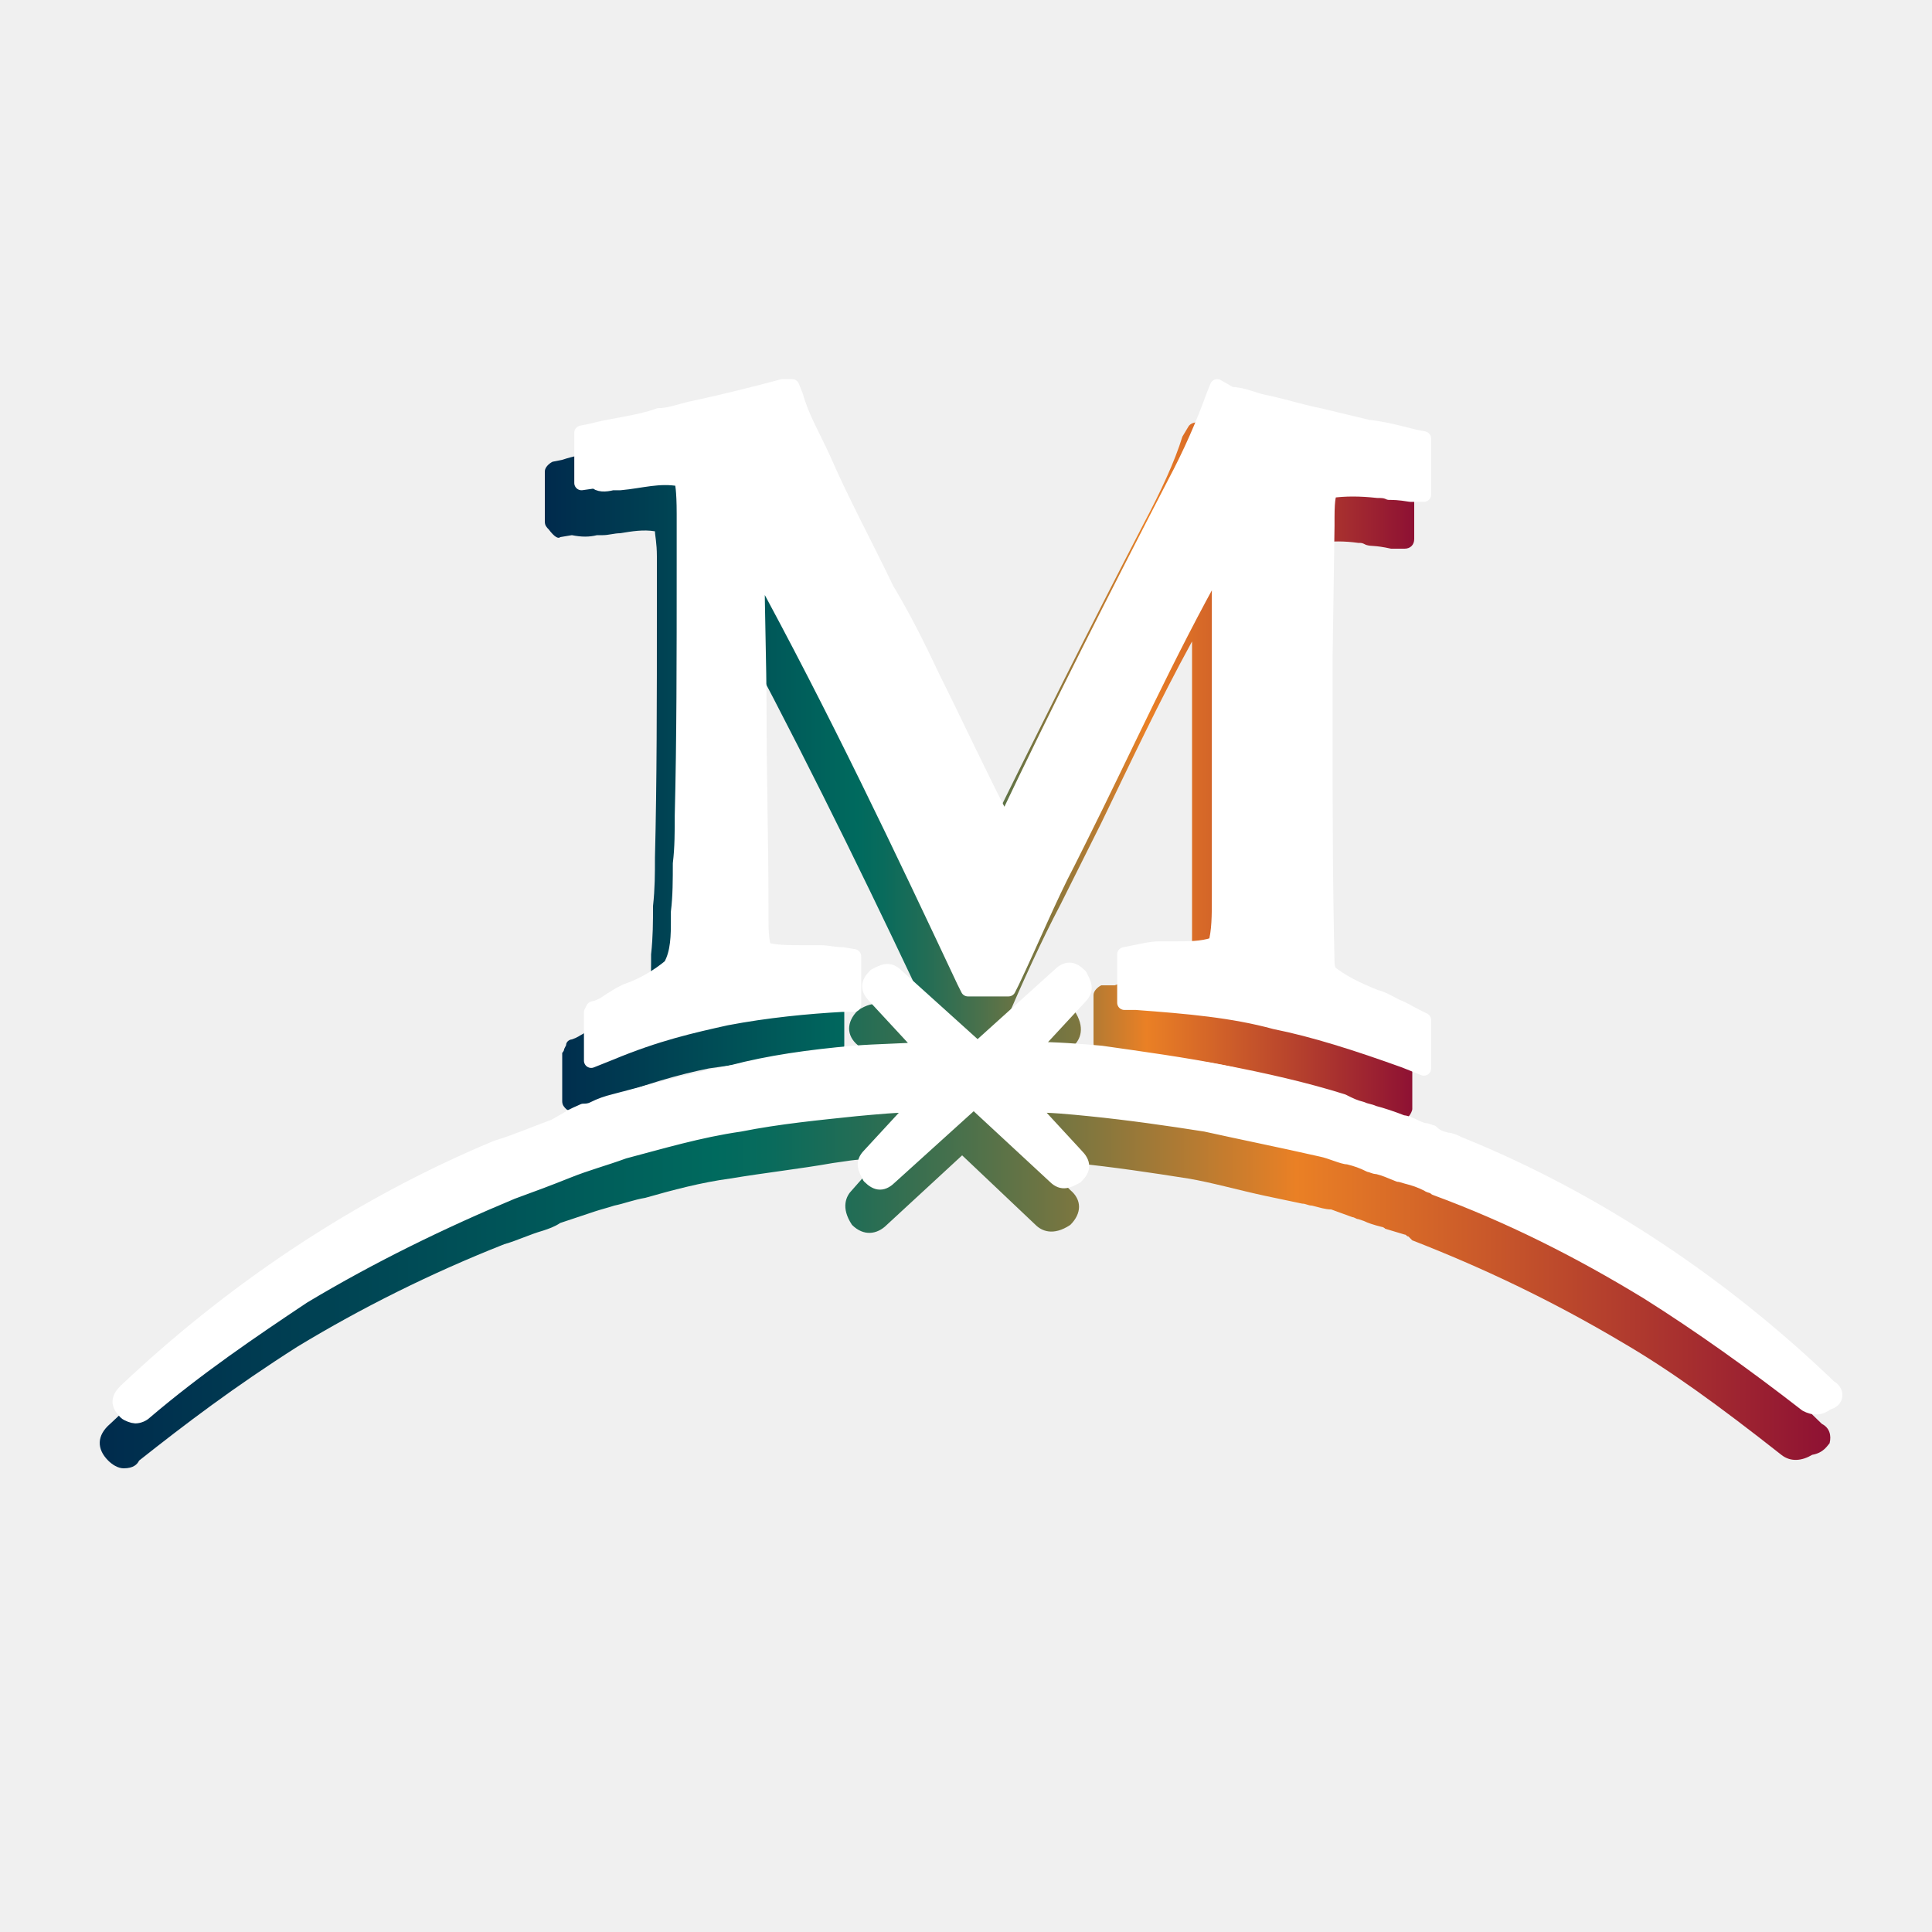
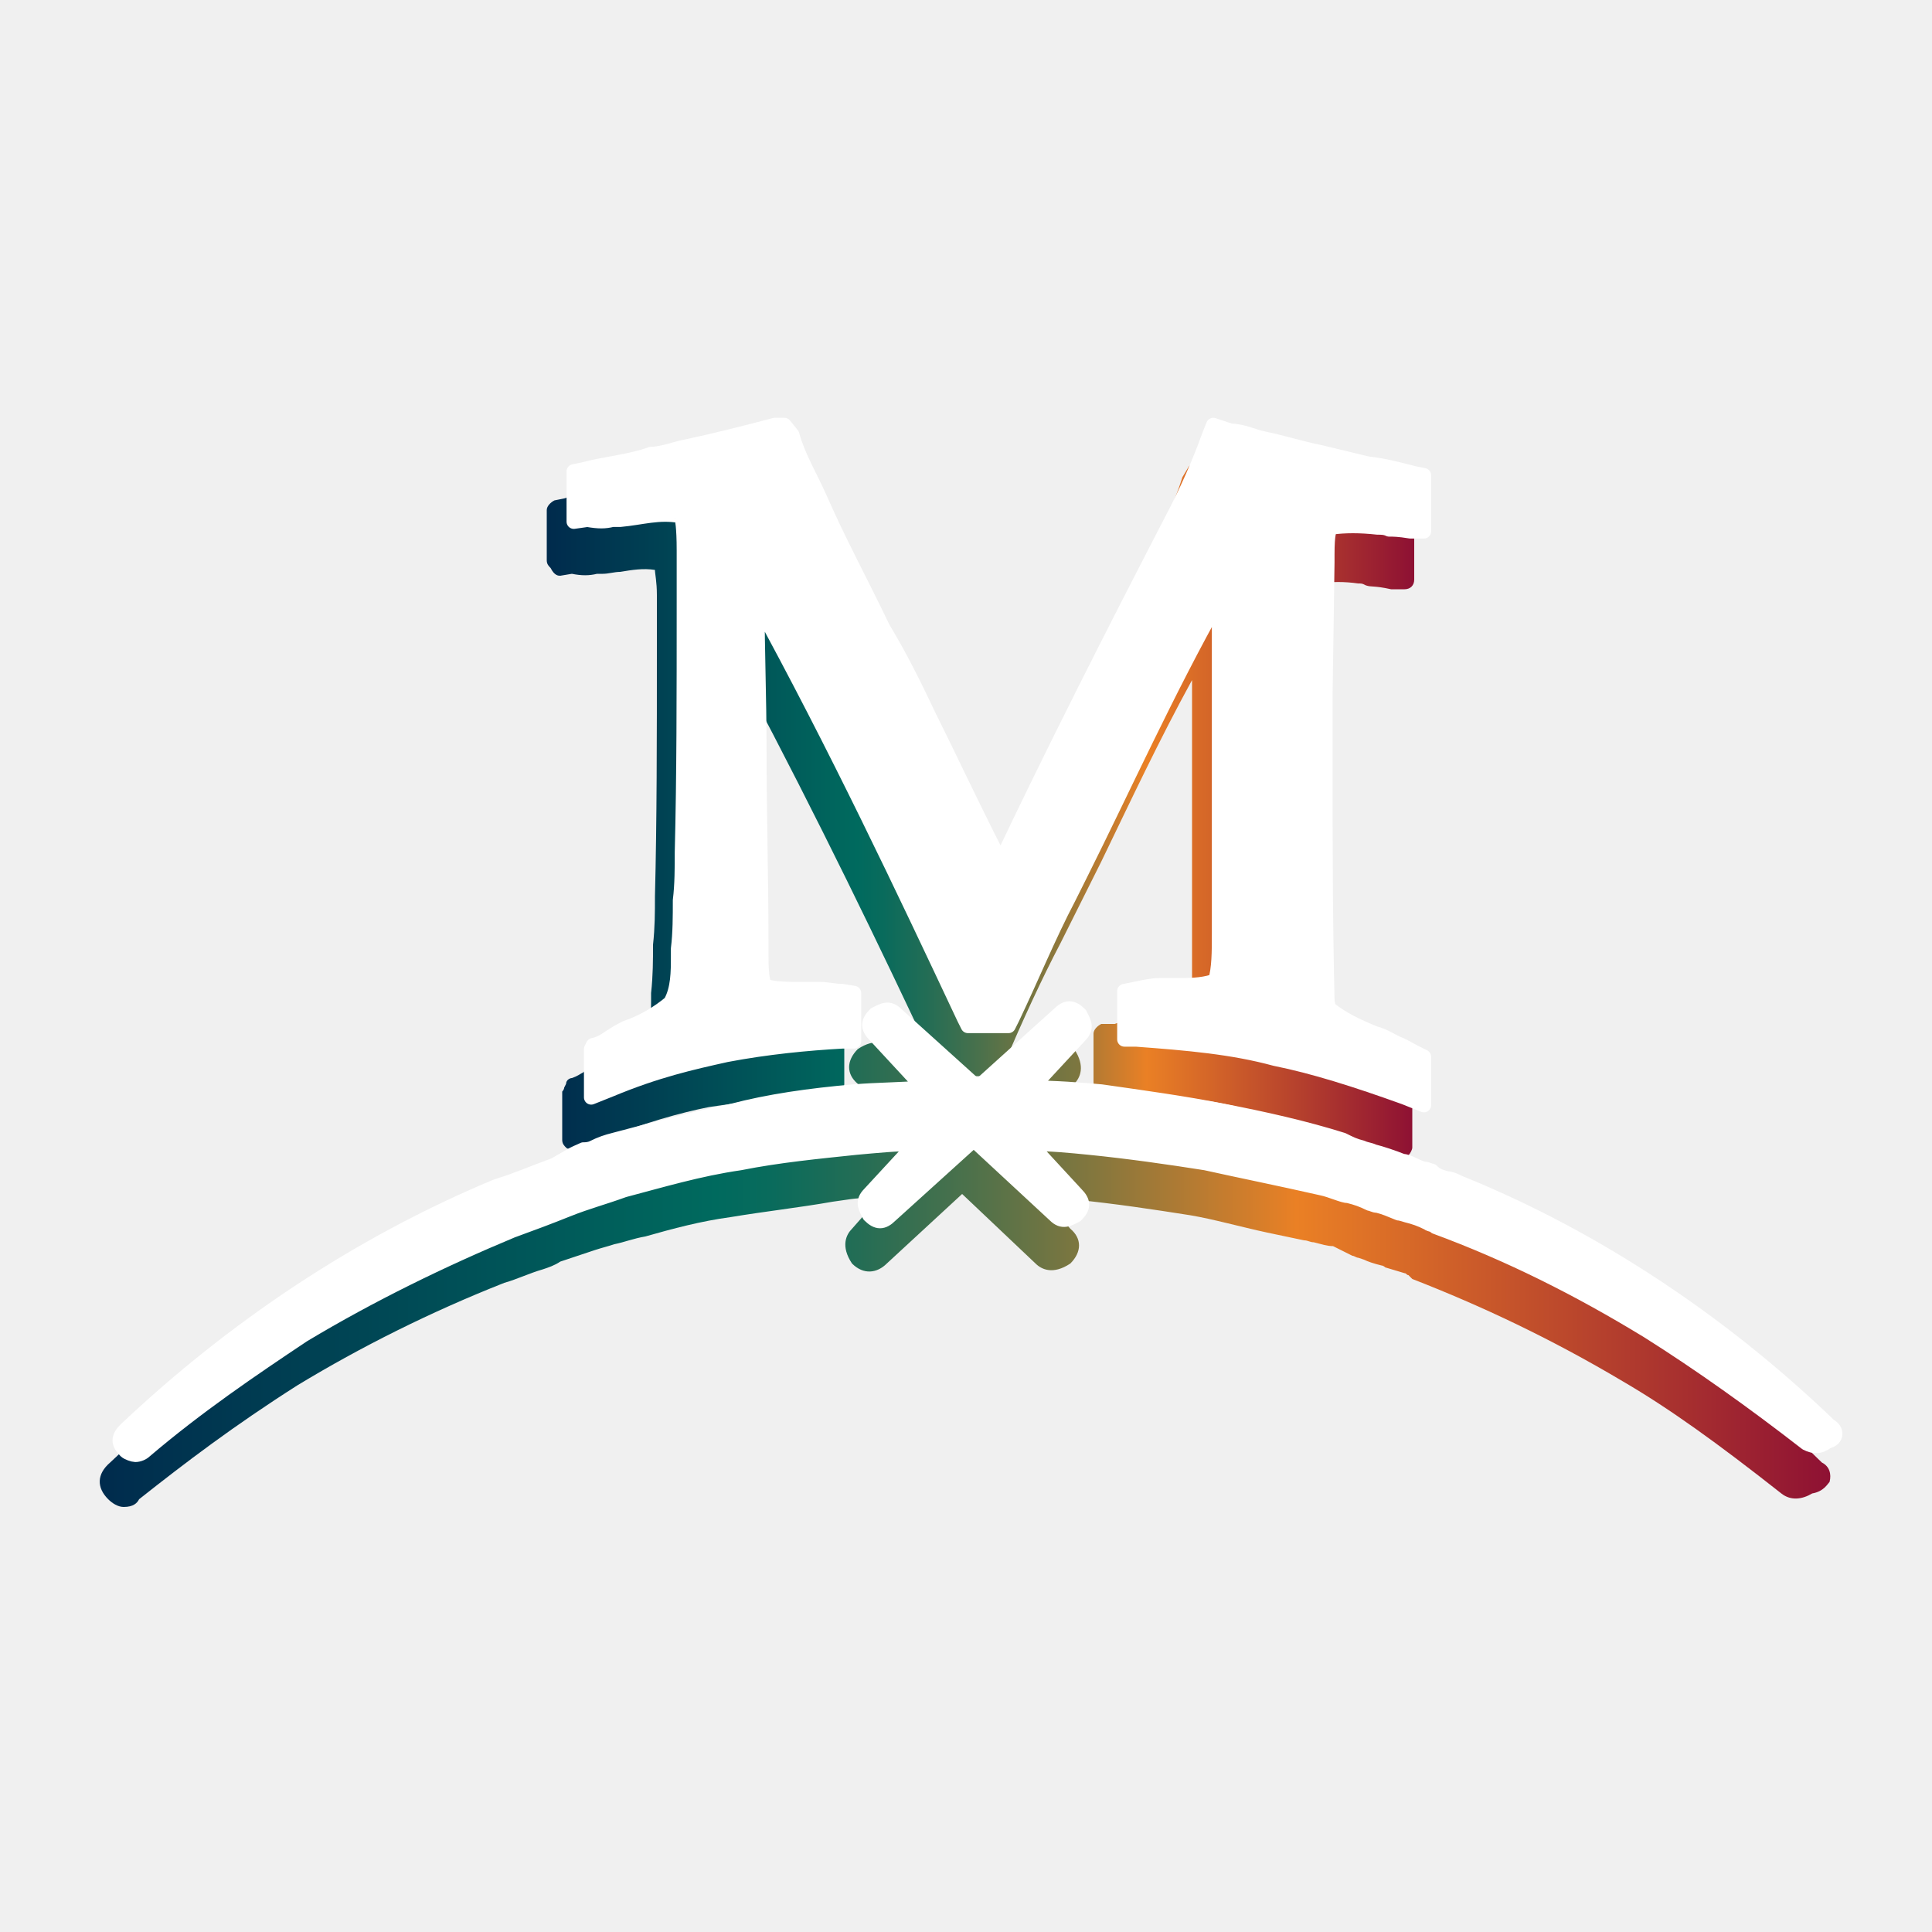
<svg xmlns="http://www.w3.org/2000/svg" version="1.1" id="Capa_1" x="0px" y="0px" viewBox="0 0 100 100" style="enable-background:new 0 0 100 100;" xml:space="preserve">
  <style type="text/css">
	.st0{fill:url(#SVGID_1_);}
- 	.st1{fill:url(#SVGID_00000178191855669617747900000010764788187431584925_);}
+ 	.st1{fill:url(#SVGID_00000025401559775797478410000012530881570229801908_);}
	.st2{fill:#FFFFFF;stroke:#FFFFFF;stroke-width:0.75;stroke-linecap:round;stroke-linejoin:round;stroke-miterlimit:10;}
</style>
  <g>
    <g>
-       <linearGradient id="SVGID_1_" gradientUnits="userSpaceOnUse" x1="5.142" y1="63.956" x2="94.68" y2="63.956">
+       <linearGradient id="SVGID_1_" gradientUnits="userSpaceOnUse" x1="5.142" y1="65.922" x2="94.68" y2="65.922">
        <stop offset="0" style="stop-color:#002B4D" />
        <stop offset="0.357" style="stop-color:#006A5E" />
        <stop offset="0.388" style="stop-color:#096B5C" />
        <stop offset="0.438" style="stop-color:#236D55" />
        <stop offset="0.502" style="stop-color:#4C714B" />
        <stop offset="0.578" style="stop-color:#86773D" />
        <stop offset="0.662" style="stop-color:#CF7D2C" />
        <stop offset="0.692" style="stop-color:#EA8025" />
        <stop offset="1" style="stop-color:#8E1133" />
      </linearGradient>
-       <path class="st0" d="M75,60.9l-0.1-0.1c-0.1-0.1-0.3-0.2-0.6-0.2c-0.3-0.1-0.5-0.2-0.7-0.3c-0.1,0-0.1-0.1-0.2-0.1    c-0.1,0-0.2-0.1-0.3-0.1c-0.1,0-0.2-0.1-0.3-0.1c-0.3-0.1-0.5-0.2-0.7-0.2c-0.4-0.2-0.9-0.3-1.3-0.4l-0.1,0    c-0.1-0.1-0.3-0.1-0.4-0.1c-0.1,0-0.1,0-0.3-0.1c-0.2-0.1-0.3-0.1-0.4-0.2c-0.2-0.1-0.3-0.1-0.5-0.2c-1.9-0.6-4.1-1.1-6.3-1.6    c-2-0.4-4.2-0.7-6.4-1c-0.9-0.1-1.7-0.2-2.5-0.2l1.7-1.9c0.3-0.3,0.6-0.9,0-1.8c-0.6-0.6-1.3-0.5-1.8,0l-3.8,3.5l-3.8-3.5    c-0.3-0.3-0.9-0.6-1.8,0c-0.6,0.6-0.6,1.3,0,1.8l1.8,1.9c-0.2,0-0.4,0-0.7,0c-0.6,0-1.2,0.1-1.8,0.1c-2.5,0.3-4.5,0.5-6.4,1    c-1.8,0.3-3.8,0.8-6.2,1.6l-1.1,0.4c-0.3,0.1-0.3,0-0.5,0.1c-0.2,0.1-0.4,0.2-0.8,0.4l-0.6,0.3c-0.5,0.2-0.9,0.3-1.3,0.5    c-0.6,0.2-1.1,0.4-1.7,0.6c-7,2.9-13.7,7.3-19.4,12.7C5,74.3,5,75,5.6,75.6C5.8,75.8,6.1,76,6.4,76c0.5,0,0.7-0.2,0.8-0.4    c2.4-1.9,4.9-3.8,8.2-5.9c3.3-2,6.9-3.8,10.7-5.3c0.7-0.2,1.3-0.5,2-0.7c0.3-0.1,0.6-0.2,0.9-0.4c0.6-0.2,1.2-0.4,1.8-0.6    c0.3-0.1,0.7-0.2,1-0.3c0.5-0.1,1-0.3,1.6-0.4c1.4-0.4,2.9-0.8,4.4-1c1.8-0.3,3.6-0.5,5.3-0.8l0.7-0.1c0.6-0.1,1.2-0.1,1.8-0.2    l-1.5,1.7c-0.3,0.3-0.6,0.9,0,1.8c0.6,0.6,1.3,0.5,1.8,0l3.9-3.6l3.8,3.6c0.3,0.3,0.9,0.6,1.8,0c0.6-0.6,0.6-1.3,0-1.8L53.8,60    c0.6,0,1.2,0.1,1.8,0.2c2,0.2,4,0.5,5.9,0.8c1.2,0.2,2.6,0.6,4,0.9l1.9,0.4c0.2,0,0.3,0.1,0.5,0.1c0.4,0.1,0.7,0.2,1,0.2L70,63    c0.1,0,0.2,0.1,0.3,0.1l0.3,0.1c0.2,0.1,0.5,0.2,0.9,0.3c0,0,0.1,0,0.2,0.1l1,0.3c0.1,0,0.1,0.1,0.2,0.1c0.1,0.1,0.1,0.1,0.2,0.2    c3.6,1.4,7.2,3.1,10.9,5.3c2.4,1.4,4.9,3.2,8.2,5.8c0.5,0.4,1.1,0.3,1.6,0c0.6-0.1,0.8-0.5,0.9-0.6c0.1-0.4,0-0.8-0.4-1    C88.8,68.3,82.1,63.9,75,60.9z" />
-       <linearGradient id="SVGID_00000165215334710117267420000013544599135348358812_" gradientUnits="userSpaceOnUse" x1="28.416" y1="39.828" x2="73.107" y2="39.828">
+       <path class="st0" d="M75,62.9l-0.1-0.1c-0.1-0.1-0.3-0.2-0.6-0.2c-0.3-0.1-0.5-0.2-0.7-0.3c-0.1,0-0.1-0.1-0.2-0.1    c-0.1,0-0.2-0.1-0.3-0.1c-0.1,0-0.2-0.1-0.3-0.1c-0.3-0.1-0.5-0.2-0.7-0.2c-0.4-0.2-0.9-0.3-1.3-0.4l-0.1,0    c-0.1-0.1-0.3-0.1-0.4-0.1c-0.1,0-0.1,0-0.3-0.1c-0.2-0.1-0.3-0.1-0.4-0.2c-0.2-0.1-0.3-0.1-0.5-0.2c-1.9-0.6-4.1-1.1-6.3-1.6    c-2-0.4-4.2-0.7-6.4-1c-0.9-0.1-1.7-0.2-2.5-0.2l1.7-1.9c0.3-0.3,0.6-0.9,0-1.8c-0.6-0.6-1.3-0.5-1.8,0l-3.8,3.5l-3.8-3.5    c-0.3-0.3-0.9-0.6-1.8,0c-0.6,0.6-0.6,1.3,0,1.8l1.8,1.9c-0.2,0-0.4,0-0.7,0c-0.6,0-1.2,0.1-1.8,0.1c-2.5,0.3-4.5,0.5-6.4,1    c-1.8,0.3-3.8,0.8-6.2,1.6l-1.1,0.4c-0.3,0.1-0.3,0-0.5,0.1c-0.2,0.1-0.4,0.2-0.8,0.4l-0.6,0.3c-0.5,0.2-0.9,0.3-1.3,0.5    c-0.6,0.2-1.1,0.4-1.7,0.6c-7,2.9-13.7,7.3-19.4,12.7C5,76.3,5,77,5.6,77.6C5.8,77.8,6.1,78,6.4,78c0.5,0,0.7-0.2,0.8-0.4    c2.4-1.9,4.9-3.8,8.2-5.9c3.3-2,6.9-3.8,10.7-5.3c0.7-0.2,1.3-0.5,2-0.7c0.3-0.1,0.6-0.2,0.9-0.4c0.6-0.2,1.2-0.4,1.8-0.6    c0.3-0.1,0.7-0.2,1-0.3c0.5-0.1,1-0.3,1.6-0.4c1.4-0.4,2.9-0.8,4.4-1c1.8-0.3,3.6-0.5,5.3-0.8l0.7-0.1c0.6-0.1,1.2-0.1,1.8-0.2    l-1.5,1.7c-0.3,0.3-0.6,0.9,0,1.8c0.6,0.6,1.3,0.5,1.8,0l3.9-3.6l3.8,3.6c0.3,0.3,0.9,0.6,1.8,0c0.6-0.6,0.6-1.3,0-1.8l-1.5-1.7    c0.6,0,1.2,0.1,1.8,0.2c2,0.2,4,0.5,5.9,0.8c1.2,0.2,2.6,0.6,4,0.9l1.9,0.4c0.2,0,0.3,0.1,0.5,0.1c0.4,0.1,0.7,0.2,1,0.2L70,65    c0.1,0,0.2,0.1,0.3,0.1l0.3,0.1c0.2,0.1,0.5,0.2,0.9,0.3c0,0,0.1,0,0.2,0.1l1,0.3c0.1,0,0.1,0.1,0.2,0.1c0.1,0.1,0.1,0.1,0.2,0.2    c3.6,1.4,7.2,3.1,10.9,5.3c2.4,1.4,4.9,3.2,8.2,5.8c0.5,0.4,1.1,0.3,1.6,0c0.6-0.1,0.8-0.5,0.9-0.6c0.1-0.4,0-0.8-0.4-1    C88.8,70.3,82.1,65.9,75,62.9z" />
+       <linearGradient id="SVGID_00000155105075325505338530000002013505781531629447_" gradientUnits="userSpaceOnUse" x1="28.416" y1="41.793" x2="73.107" y2="41.793">
        <stop offset="0" style="stop-color:#002B4D" />
        <stop offset="0.357" style="stop-color:#006A5E" />
        <stop offset="0.388" style="stop-color:#096B5C" />
        <stop offset="0.438" style="stop-color:#236D55" />
        <stop offset="0.502" style="stop-color:#4C714B" />
        <stop offset="0.578" style="stop-color:#86773D" />
        <stop offset="0.662" style="stop-color:#CF7D2C" />
        <stop offset="0.692" style="stop-color:#EA8025" />
        <stop offset="1" style="stop-color:#8E1133" />
      </linearGradient>
-       <path style="fill:url(#SVGID_00000165215334710117267420000013544599135348358812_);" d="M29,27.8l0.6-0.1c0.5,0.1,0.9,0.1,1.3,0    l0.3,0c0.3,0,0.6-0.1,0.9-0.1c0.6-0.1,1.2-0.2,1.8-0.1c0,0.2,0.1,0.6,0.1,1.3v2.6c0,4.9,0,9.1-0.1,13c0,0.8,0,1.6-0.1,2.5    c0,0.8,0,1.6-0.1,2.5v0.4c0,0.7,0,1.5-0.3,2c-0.5,0.4-1.3,0.8-2.1,1.2c-0.1,0-0.2,0.1-0.3,0.1c-0.1,0.1-0.2,0.1-0.5,0.2    c-0.1,0-0.2,0.1-0.3,0.2c-0.2,0.1-0.3,0.2-0.6,0.3c-0.1,0-0.3,0.1-0.3,0.3l-0.1,0.2c0,0.1-0.1,0.2-0.1,0.2V57    c0,0.2,0.1,0.3,0.2,0.4c0.1,0.1,0.3,0.1,0.5,0.1l1-0.4c2.6-1,4.4-1.5,5.9-1.8c2.1-0.3,4.1-0.6,5.9-0.7h0.6c0.3,0,0.5-0.2,0.5-0.5    v-2.5c0-0.3-0.2-0.5-0.4-0.5L42.7,51c-0.2,0-0.4,0-0.6-0.1c-0.2,0-0.4-0.1-0.5-0.1h-1c-1.2,0-1.5-0.1-1.5,0    C39,50.6,39,49.7,39,49.4v-0.5c0-1.7,0-3.3-0.1-5c0-1.7-0.1-3.4-0.1-5.1c0-1.3,0-2.5-0.1-3.7c0-0.5,0-1,0-1.5    c3.6,6.8,6.8,13.4,9.7,19.6l0.2,0.4c0.1,0.1,0.3,0.2,0.4,0.2h2c0.2,0,0.3-0.1,0.4-0.2L52,53c0.9-2.1,1.9-4.3,2.9-6.2l0.6-1.2    c0.5-1,1-2,1.5-3c1.5-3.1,3-6.3,4.7-9.4v15.2c0,0.8,0,1.5-0.1,2.1c-0.5,0.2-1.1,0.2-1.7,0.2h-0.8c-0.4,0-0.9,0.1-1.4,0.3L57,51    c-0.2,0.1-0.4,0.3-0.4,0.5V54c0,0.3,0.2,0.5,0.5,0.5l0.6,0l1.1,0.1c2.2,0.2,4.1,0.3,6,0.9c2.2,0.4,4.6,1.2,6.6,2l1,0.4    c0.1,0,0.1,0,0.2,0c0.1,0,0.2,0,0.3-0.1c0.1-0.1,0.2-0.3,0.2-0.4v-2.5c0-0.2-0.1-0.3-0.2-0.4l-0.4-0.2c-0.3-0.2-0.6-0.3-0.8-0.4    l-0.2-0.1c-0.4-0.3-0.8-0.4-1.2-0.5c-0.8-0.3-1.6-0.7-2.1-1.1c0-0.1,0-0.1,0-0.2c-0.1-4-0.1-8.2-0.1-12.1l0.1-10.4V29    c0-0.5,0-0.8,0.1-0.9c0.6-0.1,1.3-0.1,2,0c0.2,0,0.2,0,0.4,0.1c0.3,0.1,0.4,0,1.3,0.2h0.7c0.3,0,0.5-0.2,0.5-0.5v-2.9    c0-0.2-0.2-0.5-0.4-0.5l-0.5-0.1c-0.8-0.2-1.5-0.4-2.4-0.5c-0.4-0.1-0.9-0.2-1.3-0.3c-0.4-0.1-0.8-0.2-1.2-0.3l-2.9-0.7    c-0.1,0-0.2-0.1-0.4-0.1c-0.4-0.1-0.8-0.2-1.3-0.3l-0.6-0.3c-0.3-0.1-0.6,0-0.7,0.2l-0.3,0.5c-0.4,1.3-1.1,2.8-2,4.5    c-2.8,5.4-5.6,11-8.4,16.7c-0.6-1.2-1.2-2.4-1.8-3.6c-0.5-1-1-2-1.5-3c-0.8-1.6-1.5-3.1-2.3-4.6c-0.5-1.1-1.1-2.3-1.7-3.4    c-0.6-1.1-1.1-2.3-1.7-3.4c-0.2-0.4-0.3-0.7-0.5-1.1c-0.3-0.7-0.7-1.4-0.9-2.2l-0.2-0.5c-0.1-0.2-0.3-0.3-0.5-0.3l-0.6,0    c-0.6,0.1-1.1,0.3-1.7,0.4c-1,0.3-1.9,0.5-2.8,0.6c-0.2,0-0.4,0.1-0.6,0.1c-0.4,0.1-0.9,0.2-1.2,0.2c-0.1,0-0.1,0-0.2,0    c-0.5,0.2-1.1,0.3-1.7,0.4c-0.6,0.1-1.2,0.2-1.8,0.4l-0.5,0.1c-0.2,0.1-0.4,0.3-0.4,0.5v2.6c0,0.2,0.1,0.3,0.2,0.4    C28.7,27.8,28.9,27.9,29,27.8z" />
+       <path style="fill:url(#SVGID_00000155105075325505338530000002013505781531629447_);" d="M29,29.8l0.6-0.1c0.5,0.1,0.9,0.1,1.3,0    l0.3,0c0.3,0,0.6-0.1,0.9-0.1c0.6-0.1,1.2-0.2,1.8-0.1c0,0.2,0.1,0.6,0.1,1.3v2.6c0,4.9,0,9.1-0.1,13c0,0.8,0,1.6-0.1,2.5    c0,0.8,0,1.6-0.1,2.5v0.4c0,0.7,0,1.5-0.3,2c-0.5,0.4-1.3,0.8-2.1,1.2c-0.1,0-0.2,0.1-0.3,0.1c-0.1,0.1-0.2,0.1-0.5,0.2    c-0.1,0-0.2,0.1-0.3,0.2c-0.2,0.1-0.3,0.2-0.6,0.3c-0.1,0-0.3,0.1-0.3,0.3l-0.1,0.2c0,0.1-0.1,0.2-0.1,0.2V59    c0,0.2,0.1,0.3,0.2,0.4c0.1,0.1,0.3,0.1,0.5,0.1l1-0.4c2.6-1,4.4-1.5,5.9-1.8c2.1-0.3,4.1-0.6,5.9-0.7h0.6c0.3,0,0.5-0.2,0.5-0.5    v-2.5c0-0.3-0.2-0.5-0.4-0.5l-0.7-0.1c-0.2,0-0.4,0-0.6-0.1c-0.2,0-0.4-0.1-0.5-0.1h-1c-1.2,0-1.5-0.1-1.5,0    C39,52.6,39,51.7,39,51.3v-0.5c0-1.7,0-3.3-0.1-5c0-1.7-0.1-3.4-0.1-5.1c0-1.3,0-2.5-0.1-3.7c0-0.5,0-1,0-1.5    c3.6,6.8,6.8,13.4,9.7,19.6l0.2,0.4c0.1,0.1,0.3,0.2,0.4,0.2h2c0.2,0,0.3-0.1,0.4-0.2L52,55c0.9-2.1,1.9-4.3,2.9-6.2l0.6-1.2    c0.5-1,1-2,1.5-3c1.5-3.1,3-6.3,4.7-9.4v15.2c0,0.8,0,1.5-0.1,2.1c-0.5,0.2-1.1,0.2-1.7,0.2h-0.8c-0.4,0-0.9,0.1-1.4,0.3L57,53    c-0.2,0.1-0.4,0.3-0.4,0.5V56c0,0.3,0.2,0.5,0.5,0.5l0.6,0l1.1,0.1c2.2,0.2,4.1,0.3,6,0.9c2.2,0.4,4.6,1.2,6.6,2l1,0.4    c0.1,0,0.1,0,0.2,0c0.1,0,0.2,0,0.3-0.1c0.1-0.1,0.2-0.3,0.2-0.4v-2.5c0-0.2-0.1-0.3-0.2-0.4l-0.4-0.2c-0.3-0.2-0.6-0.3-0.8-0.4    l-0.2-0.1c-0.4-0.3-0.8-0.4-1.2-0.5c-0.8-0.3-1.6-0.7-2.1-1.1c0-0.1,0-0.1,0-0.2c-0.1-4-0.1-8.2-0.1-12.1l0.1-10.4v-0.4    c0-0.5,0-0.8,0.1-0.9c0.6-0.1,1.3-0.1,2,0c0.2,0,0.2,0,0.4,0.1c0.3,0.1,0.4,0,1.3,0.2h0.7c0.3,0,0.5-0.2,0.5-0.5v-2.9    c0-0.2-0.2-0.5-0.4-0.5l-0.5-0.1c-0.8-0.2-1.5-0.4-2.4-0.5c-0.4-0.1-0.9-0.2-1.3-0.3c-0.4-0.1-0.8-0.2-1.2-0.3l-2.9-0.7    c-0.1,0-0.2-0.1-0.4-0.1c-0.4-0.1-0.8-0.2-1.3-0.3l-0.6-0.3c-0.3-0.1-0.6,0-0.7,0.2l-0.3,0.5c-0.4,1.3-1.1,2.8-2,4.5    c-2.8,5.4-5.6,11-8.4,16.7c-0.6-1.2-1.2-2.4-1.8-3.6c-0.5-1-1-2-1.5-3c-0.8-1.6-1.5-3.1-2.3-4.6c-0.5-1.1-1.1-2.3-1.7-3.4    c-0.6-1.1-1.1-2.3-1.7-3.4c-0.2-0.4-0.3-0.7-0.5-1.1c-0.3-0.7-0.7-1.4-0.9-2.2L40.3,24c-0.1-0.2-0.3-0.3-0.5-0.3l-0.6,0    c-0.6,0.1-1.1,0.3-1.7,0.4c-1,0.3-1.9,0.5-2.8,0.6c-0.2,0-0.4,0.1-0.6,0.1c-0.4,0.1-0.9,0.2-1.2,0.2c-0.1,0-0.1,0-0.2,0    c-0.5,0.2-1.1,0.3-1.7,0.4c-0.6,0.1-1.2,0.2-1.8,0.4l-0.5,0.1c-0.2,0.1-0.4,0.3-0.4,0.5v2.6c0,0.2,0.1,0.3,0.2,0.4    C28.7,29.8,28.9,29.8,29,29.8z" />
    </g>
    <g>
      <g>
-         <path class="st2" d="M94.7,71.8L94.7,71.8c-5.4-5.2-12-9.7-19.2-12.6l0,0c-0.2-0.1-0.4-0.2-0.6-0.2c-0.4-0.1-0.6-0.2-0.8-0.4     c-0.1,0-0.2-0.1-0.4-0.1c-0.4-0.1-0.8-0.4-1.1-0.4c-0.5-0.2-1.1-0.4-1.5-0.5c-0.2-0.1-0.4-0.1-0.6-0.2c-0.4-0.1-0.6-0.2-1-0.4     c-1.9-0.6-4.1-1.1-6.2-1.5c-2-0.4-4.2-0.7-6.3-1c-1.1-0.1-2.4-0.2-3.6-0.2l2.5-2.7c0.4-0.4,0.2-0.7,0-1.1c-0.4-0.4-0.7-0.4-1.1,0     l-4.1,3.7h-0.2l-4.1-3.7c-0.4-0.4-0.7-0.2-1.1,0c-0.4,0.4-0.4,0.7,0,1.1l2.5,2.7c-1.1,0.1-2.4,0.1-3.6,0.2     c-2.3,0.2-4.4,0.5-6.3,1c-2,0.4-4.2,1-6.1,1.5c-0.4,0.1-0.7,0.2-1.1,0.4c-0.2,0.1-0.4,0.1-0.5,0.1c-0.2,0.1-0.5,0.2-0.8,0.4     l-0.7,0.4c-1.1,0.4-2,0.8-3,1.1c-7.2,3-13.7,7.4-19.2,12.6c-0.4,0.4-0.4,0.7,0,1.1c0.1,0.1,0.4,0.2,0.5,0.2     c0.2,0,0.4-0.1,0.5-0.2c2.7-2.3,5.5-4.2,8.2-6c3.5-2.1,7.2-3.9,10.8-5.4c1.1-0.4,1.9-0.7,2.9-1.1c1-0.4,1.8-0.6,2.9-1     c1.9-0.5,3.9-1.1,6-1.4c2-0.4,4.1-0.6,6-0.8c1.1-0.1,2.1-0.2,3.1-0.2l-2.4,2.6c-0.4,0.4-0.2,0.7,0,1.1c0.4,0.4,0.7,0.4,1.1,0     l4.2-3.8h0.2l4.1,3.8c0.4,0.4,0.7,0.2,1.1,0c0.4-0.4,0.4-0.7,0-1.1l-2.4-2.6c1.1,0,2.1,0.1,3.1,0.2c2,0.2,4.1,0.5,6,0.8     c1.8,0.4,3.8,0.8,6,1.3c0.5,0.1,1.1,0.4,1.4,0.4l0,0c0.4,0.1,0.7,0.2,1.1,0.4c0.1,0,0.2,0.1,0.4,0.1l0,0c0.4,0.1,0.6,0.2,1.1,0.4     c0.1,0,0.4,0.1,0.4,0.1c0.4,0.1,0.7,0.2,1.1,0.4c0.1,0.1,0.4,0.1,0.4,0.2c3.8,1.4,7.4,3.2,11,5.4c2.7,1.7,5.5,3.7,8.2,5.8     c0.4,0.2,0.7,0.2,1.1-0.1C95.1,72.5,95.1,72,94.7,71.8z" />
-         <path class="st2" d="M31.7,25c0.1,0,0.2,0,0.4,0c1.1-0.1,2-0.4,3.1-0.2c0.1,0,0.1,0.1,0.1,0.1l0,0c0,0.1,0.1,0.4,0.1,1.7     c0,0.4,0,1,0,1.3c0,0.4,0,1,0,1.3c0,4.9,0,9.1-0.1,13c0,0.8,0,1.7-0.1,2.5c0,0.8,0,1.7-0.1,2.5c0,0.1,0,0.4,0,0.4     c0,0.8,0,1.7-0.4,2.4c-0.6,0.5-1.4,1-2.3,1.3c-0.2,0.1-0.4,0.2-0.7,0.4c-0.2,0.1-0.5,0.4-1,0.5l-0.1,0.2v2.5l1-0.4     c2.4-1,4.2-1.4,6-1.8c2.1-0.4,4.2-0.6,6-0.7h0.6v-2.5l-0.6-0.1c-0.4,0-0.8-0.1-1.1-0.1c-0.4,0-0.6,0-1,0c-0.5,0-1.7,0-1.9-0.2     c-0.2-0.2-0.2-1.2-0.2-1.8c0-0.2,0-0.4,0-0.5c0-3.3-0.1-6.7-0.1-10.1c0-2.5-0.1-4.9-0.1-7.4c4.1,7.5,7.5,14.7,10.7,21.5l0.2,0.4     h0.4c0.5,0,0.7,0,1.2,0h0.5l0.2-0.4c1-2.1,1.9-4.3,2.9-6.2l0.6-1.2c2.3-4.6,4.5-9.5,7.2-14.3v16.5c0,0.4,0,0.5,0,0.8     c0,1,0,1.8-0.2,2.5l0,0c0,0,0,0-0.1,0c-0.6,0.2-1.3,0.2-2,0.2c-0.4,0-0.6,0-0.8,0c-0.4,0-0.8,0.1-1.3,0.2l-0.5,0.1v2.5h0.6     c2.7,0.2,5,0.4,7.2,1c2,0.4,4.2,1.1,6.7,2l1,0.4v-2.5l-0.4-0.2c-0.4-0.2-0.7-0.4-1-0.5c-0.4-0.2-0.7-0.4-1.1-0.5     c-1-0.4-1.8-0.8-2.4-1.3c0,0-0.1-0.2-0.1-0.5c-0.1-4.1-0.1-8.1-0.1-12.2c0-1.2,0-2.5,0-3.6l0.1-6.8v-0.4c0-1.1,0.1-1.3,0.2-1.4     c0.7-0.1,1.5-0.1,2.4,0c0.2,0,0.4,0,0.6,0.1c0.2,0,0.5,0,1.1,0.1h0.7v-2.9l-0.5-0.1c-0.8-0.2-1.5-0.4-2.4-0.5     c-0.8-0.2-1.7-0.4-2.5-0.6c-1-0.2-1.9-0.5-2.9-0.7c-0.5-0.1-1.1-0.4-1.7-0.4l-0.7-0.4l-0.2,0.5c-0.5,1.4-1.2,3-2,4.5     c-3,5.8-6,11.7-8.8,17.6c-1.3-2.5-2.5-5.1-3.7-7.5c-0.8-1.7-1.5-3.1-2.4-4.6c-1.1-2.3-2.3-4.5-3.3-6.8c-0.5-1.1-1.1-2.1-1.4-3.2     l-0.2-0.5l-0.5,0c-1.5,0.4-3.1,0.8-4.5,1.1c-0.6,0.1-1.3,0.4-1.9,0.4c-1.1,0.4-2.4,0.5-3.5,0.8l-0.5,0.1v2.6l0.7-0.1     C31,25.1,31.3,25.1,31.7,25z" />
+         <path class="st2" d="M94.7,73.8L94.7,73.8c-5.4-5.2-12-9.7-19.2-12.6l0,0c-0.2-0.1-0.4-0.2-0.6-0.2c-0.4-0.1-0.6-0.2-0.8-0.4     c-0.1,0-0.2-0.1-0.4-0.1c-0.4-0.1-0.8-0.4-1.1-0.4c-0.5-0.2-1.1-0.4-1.5-0.5c-0.2-0.1-0.4-0.1-0.6-0.2c-0.4-0.1-0.6-0.2-1-0.4     c-1.9-0.6-4.1-1.1-6.2-1.5c-2-0.4-4.2-0.7-6.3-1c-1.1-0.1-2.4-0.2-3.6-0.2l2.5-2.7c0.4-0.4,0.2-0.7,0-1.1c-0.4-0.4-0.7-0.4-1.1,0     l-4.1,3.7h-0.2l-4.1-3.7c-0.4-0.4-0.7-0.2-1.1,0c-0.4,0.4-0.4,0.7,0,1.1l2.5,2.7c-1.1,0.1-2.4,0.1-3.6,0.2     c-2.3,0.2-4.4,0.5-6.3,1c-2,0.4-4.2,1-6.1,1.5c-0.4,0.1-0.7,0.2-1.1,0.4c-0.2,0.1-0.4,0.1-0.5,0.1c-0.2,0.1-0.5,0.2-0.8,0.4     l-0.7,0.4c-1.1,0.4-2,0.8-3,1.1c-7.2,3-13.7,7.4-19.2,12.6c-0.4,0.4-0.4,0.7,0,1.1c0.1,0.1,0.4,0.2,0.5,0.2     c0.2,0,0.4-0.1,0.5-0.2c2.7-2.3,5.5-4.2,8.2-6c3.5-2.1,7.2-3.9,10.8-5.4c1.1-0.4,1.9-0.7,2.9-1.1c1-0.4,1.8-0.6,2.9-1     c1.9-0.5,3.9-1.1,6-1.4c2-0.4,4.1-0.6,6-0.8c1.1-0.1,2.1-0.2,3.1-0.2l-2.4,2.6c-0.4,0.4-0.2,0.7,0,1.1c0.4,0.4,0.7,0.4,1.1,0     l4.2-3.8h0.2l4.1,3.8c0.4,0.4,0.7,0.2,1.1,0c0.4-0.4,0.4-0.7,0-1.1l-2.4-2.6c1.1,0,2.1,0.1,3.1,0.2c2,0.2,4.1,0.5,6,0.8     c1.8,0.4,3.8,0.8,6,1.3c0.5,0.1,1.1,0.4,1.4,0.4l0,0c0.4,0.1,0.7,0.2,1.1,0.4c0.1,0,0.2,0.1,0.4,0.1l0,0c0.4,0.1,0.6,0.2,1.1,0.4     c0.1,0,0.4,0.1,0.4,0.1c0.4,0.1,0.7,0.2,1.1,0.4c0.1,0.1,0.4,0.1,0.4,0.2c3.8,1.4,7.4,3.2,11,5.4c2.7,1.7,5.5,3.7,8.2,5.8     c0.4,0.2,0.7,0.2,1.1-0.1C95.1,74.5,95.1,74,94.7,73.8z" />
+         <path class="st2" d="M31.7,26.9c0.1,0,0.2,0,0.4,0c1.1-0.1,2-0.4,3.1-0.2c0.1,0,0.1,0.1,0.1,0.1l0,0c0,0.1,0.1,0.4,0.1,1.7     c0,0.4,0,1,0,1.3c0,0.4,0,1,0,1.3c0,4.9,0,9.1-0.1,13c0,0.8,0,1.7-0.1,2.5c0,0.8,0,1.7-0.1,2.5c0,0.1,0,0.4,0,0.4     c0,0.8,0,1.7-0.4,2.4c-0.6,0.5-1.4,1-2.3,1.3c-0.2,0.1-0.4,0.2-0.7,0.4c-0.2,0.1-0.5,0.4-1,0.5l-0.1,0.2v2.5l1-0.4     c2.4-1,4.2-1.4,6-1.8c2.1-0.4,4.2-0.6,6-0.7h0.6v-2.5l-0.6-0.1c-0.4,0-0.8-0.1-1.1-0.1c-0.4,0-0.6,0-1,0c-0.5,0-1.7,0-1.9-0.2     c-0.2-0.2-0.2-1.2-0.2-1.8c0-0.2,0-0.4,0-0.5c0-3.3-0.1-6.7-0.1-10.1c0-2.5-0.1-4.9-0.1-7.4c4.1,7.5,7.5,14.7,10.7,21.5l0.2,0.4     h0.4c0.5,0,0.7,0,1.2,0h0.5l0.2-0.4c1-2.1,1.9-4.3,2.9-6.2l0.6-1.2c2.3-4.6,4.5-9.5,7.2-14.3v16.5c0,0.4,0,0.5,0,0.8     c0,1,0,1.8-0.2,2.5l0,0c0,0,0,0-0.1,0c-0.6,0.2-1.3,0.2-2,0.2c-0.4,0-0.6,0-0.8,0c-0.4,0-0.8,0.1-1.3,0.2l-0.5,0.1v2.5h0.6     c2.7,0.2,5,0.4,7.2,1c2,0.4,4.2,1.1,6.7,2l1,0.4v-2.5l-0.4-0.2c-0.4-0.2-0.7-0.4-1-0.5c-0.4-0.2-0.7-0.4-1.1-0.5     c-1-0.4-1.8-0.8-2.4-1.3c0,0-0.1-0.2-0.1-0.5c-0.1-4.1-0.1-8.1-0.1-12.2c0-1.2,0-2.5,0-3.6l0.1-6.8v-0.4c0-1.1,0.1-1.3,0.2-1.4     c0.7-0.1,1.5-0.1,2.4,0c0.2,0,0.4,0,0.6,0.1c0.2,0,0.5,0,1.1,0.1h0.7v-2.9l-0.5-0.1c-0.8-0.2-1.5-0.4-2.4-0.5     c-0.8-0.2-1.7-0.4-2.5-0.6c-1-0.2-1.9-0.5-2.9-0.7c-0.5-0.1-1.1-0.4-1.7-0.4L62.8,22l-0.2,0.5c-0.5,1.4-1.2,3-2,4.5     c-3,5.8-6,11.7-8.8,17.6c-1.3-2.5-2.5-5.1-3.7-7.5c-0.8-1.7-1.5-3.1-2.4-4.6c-1.1-2.3-2.3-4.5-3.3-6.8c-0.5-1.1-1.1-2.1-1.4-3.2     L40.6,22l-0.5,0c-1.5,0.4-3.1,0.8-4.5,1.1c-0.6,0.1-1.3,0.4-1.9,0.4c-1.1,0.4-2.4,0.5-3.5,0.8l-0.5,0.1V27l0.7-0.1     C31,27,31.3,27,31.7,26.9z" />
      </g>
    </g>
  </g>
</svg>
